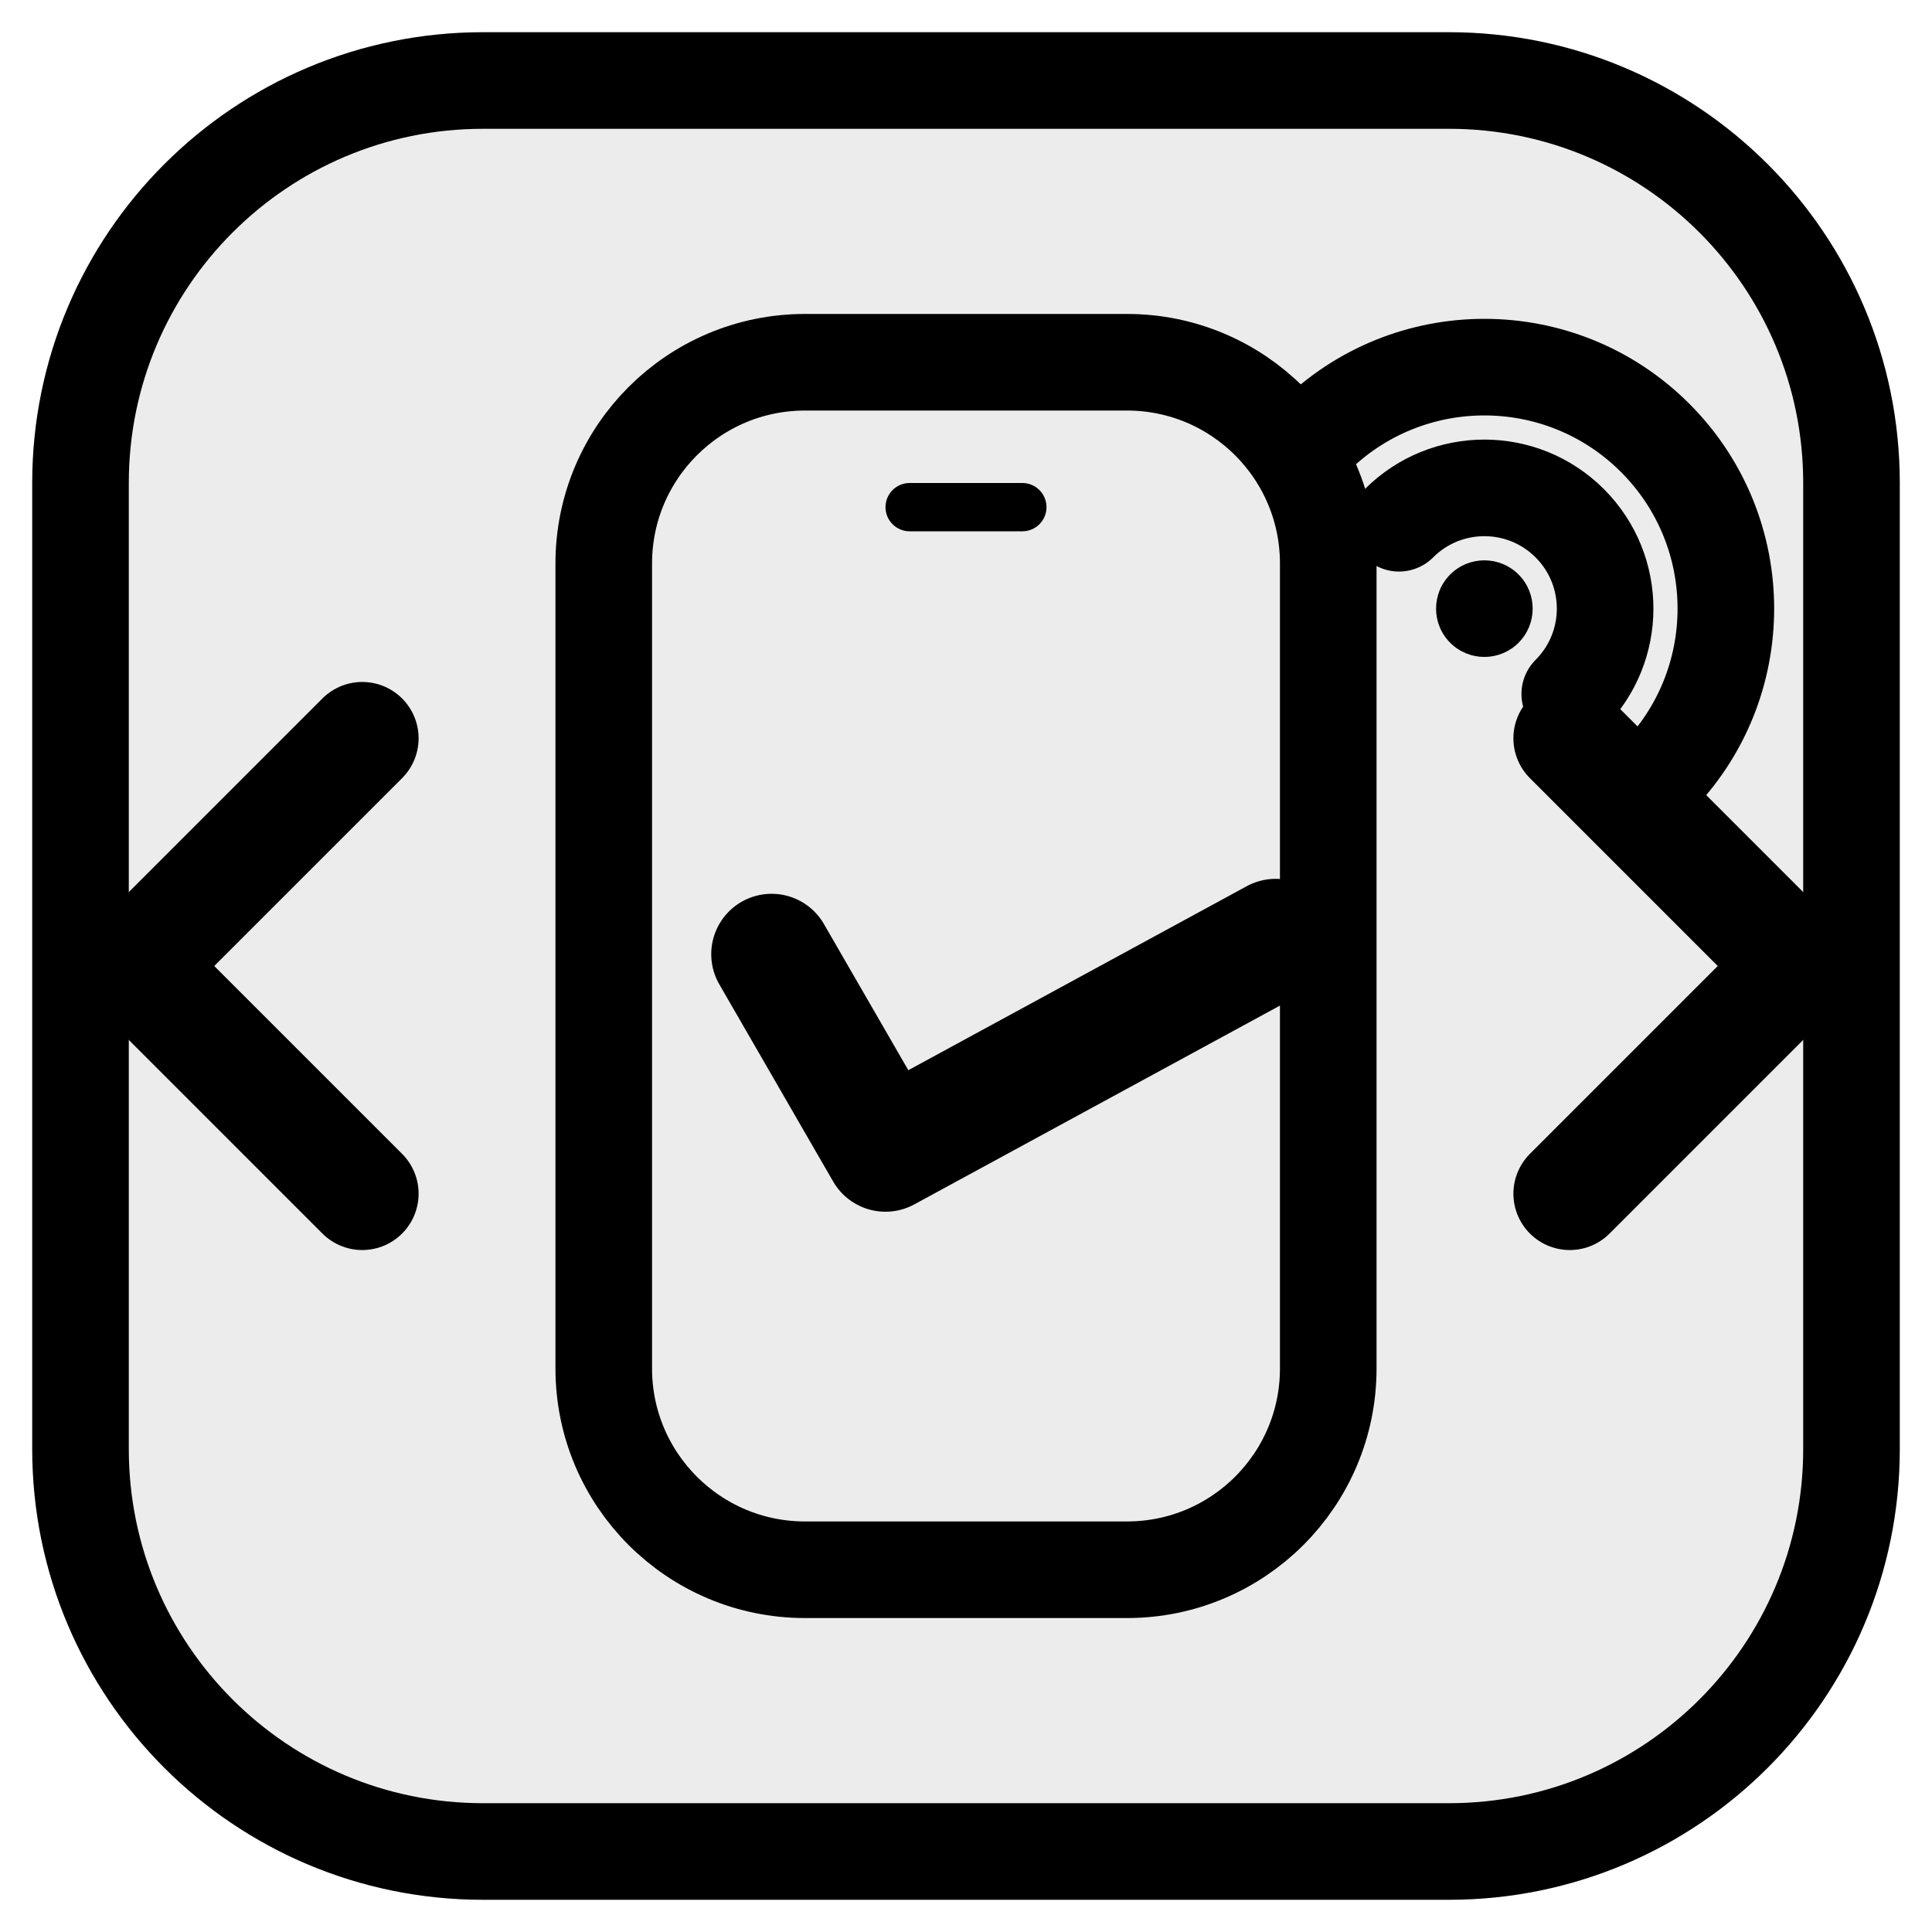
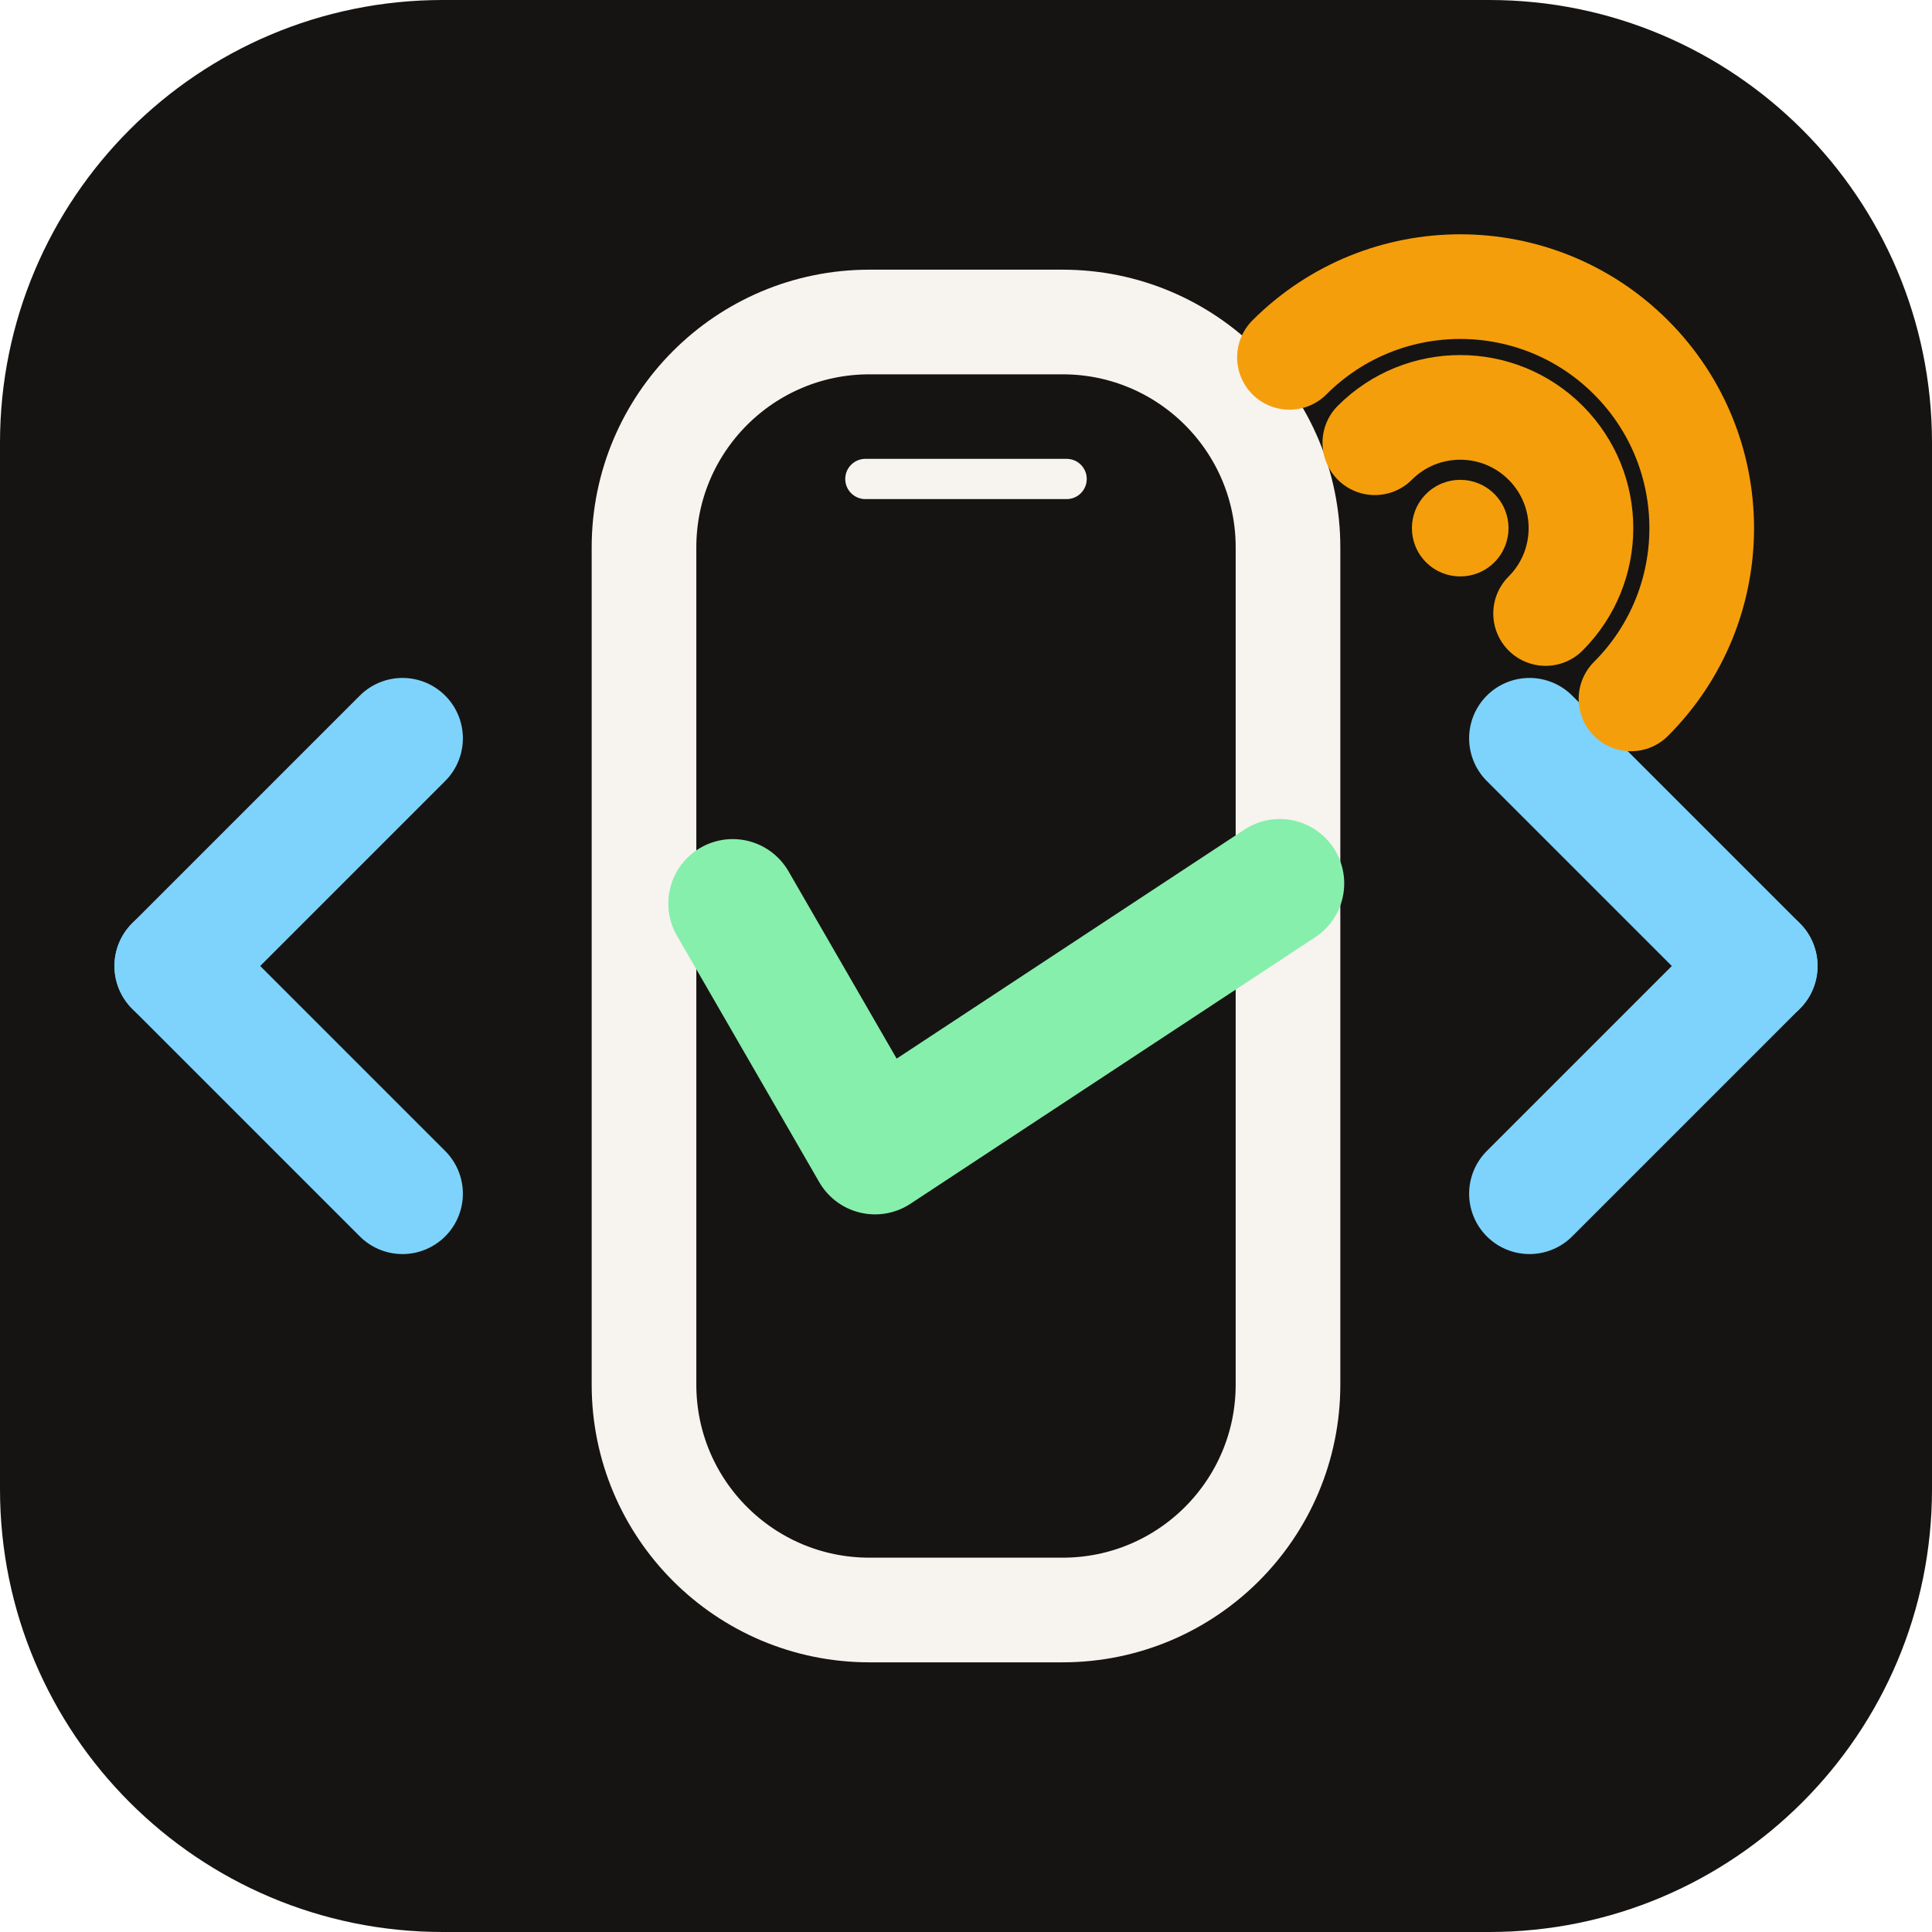
- <svg xmlns="http://www.w3.org/2000/svg" width="24" height="24" viewBox="0 0 24 24" fill="none" aria-hidden="true">
-   <rect x="1" y="1" width="22" height="22" rx="5" fill="rgba(128,128,128,0.15)" stroke="currentColor" stroke-width="1.2" />
-   <rect x="7.5" y="4.5" width="9" height="15" rx="2.5" fill="none" stroke="currentColor" stroke-width="1.2" />
-   <rect x="11" y="6" width="2" height="0.6" rx="0.3" fill="currentColor" />
-   <g transform="translate(4.5,12) rotate(45)">
-     <line x1="-2" y1="2" x2="-2" y2="-2" stroke="currentColor" stroke-width="1.4" stroke-linecap="round" />
-     <line x1="-2" y1="2" x2="2" y2="2" stroke="currentColor" stroke-width="1.4" stroke-linecap="round" />
+ <svg xmlns="http://www.w3.org/2000/svg" width="24" height="24" viewBox="0 0 24 24">
+   <rect x="0" y="0" width="24" height="24" rx="5.5" fill="#161412" />
+   <rect x="8" y="4" width="8" height="16" rx="2.8" fill="none" stroke="#f7f3ee" stroke-width="1.3" />
+   <rect x="10.5" y="5.7" width="3" height="0.5" rx="0.25" fill="#f7f3ee" />
+   <g transform="translate(5,12) rotate(45)">
+     <line x1="-2" y1="2" x2="-2" y2="-2" stroke="#7dd3fc" stroke-width="1.5" stroke-linecap="round" />
+     <line x1="-2" y1="2" x2="2" y2="2" stroke="#7dd3fc" stroke-width="1.5" stroke-linecap="round" />
  </g>
-   <g transform="translate(19.5,12) rotate(45)">
-     <line x1="2" y1="-2" x2="2" y2="2" stroke="currentColor" stroke-width="1.4" stroke-linecap="round" />
-     <line x1="-2" y1="-2" x2="2" y2="-2" stroke="currentColor" stroke-width="1.4" stroke-linecap="round" />
+   <g transform="translate(19,12) rotate(45)">
+     <line x1="2" y1="-2" x2="2" y2="2" stroke="#7dd3fc" stroke-width="1.5" stroke-linecap="round" />
+     <line x1="-2" y1="-2" x2="2" y2="-2" stroke="#7dd3fc" stroke-width="1.5" stroke-linecap="round" />
  </g>
-   <g transform="translate(12,12.5) rotate(15)">
-     <polyline points="-2.5,0 -0.5,2 3.5,-1.8" fill="none" stroke="currentColor" stroke-width="1.5" stroke-linecap="round" stroke-linejoin="round" />
+   <g transform="translate(12,12) rotate(15)">
+     <polyline points="-3,0 -0.5,2.5 3.5,-2" fill="none" stroke="#86efac" stroke-width="1.6" stroke-linecap="round" stroke-linejoin="round" />
  </g>
-   <g transform="translate(19.5,6.5) rotate(45)">
-     <path d="M-3,1.5 A3,3 0 0,1 3,1.5" fill="none" stroke="currentColor" stroke-width="1.2" stroke-linecap="round" />
-     <path d="M-1.5,1.5 A1.5,1.5 0 0,1 1.5,1.5" fill="none" stroke="currentColor" stroke-width="1.2" stroke-linecap="round" />
-     <circle cx="0" cy="1.5" r="0.6" fill="currentColor" />
+   <g transform="translate(19.2,5.5) rotate(45)">
+     <path d="M-3,1.5 A3,3 0 0,1 3,1.5" fill="none" stroke="#f59e0b" stroke-width="1.3" stroke-linecap="round" />
+     <path d="M-1.5,1.5 A1.5,1.5 0 0,1 1.5,1.5" fill="none" stroke="#f59e0b" stroke-width="1.3" stroke-linecap="round" />
+     <circle cx="0" cy="1.5" r="0.6" fill="#f59e0b" />
  </g>
</svg>
